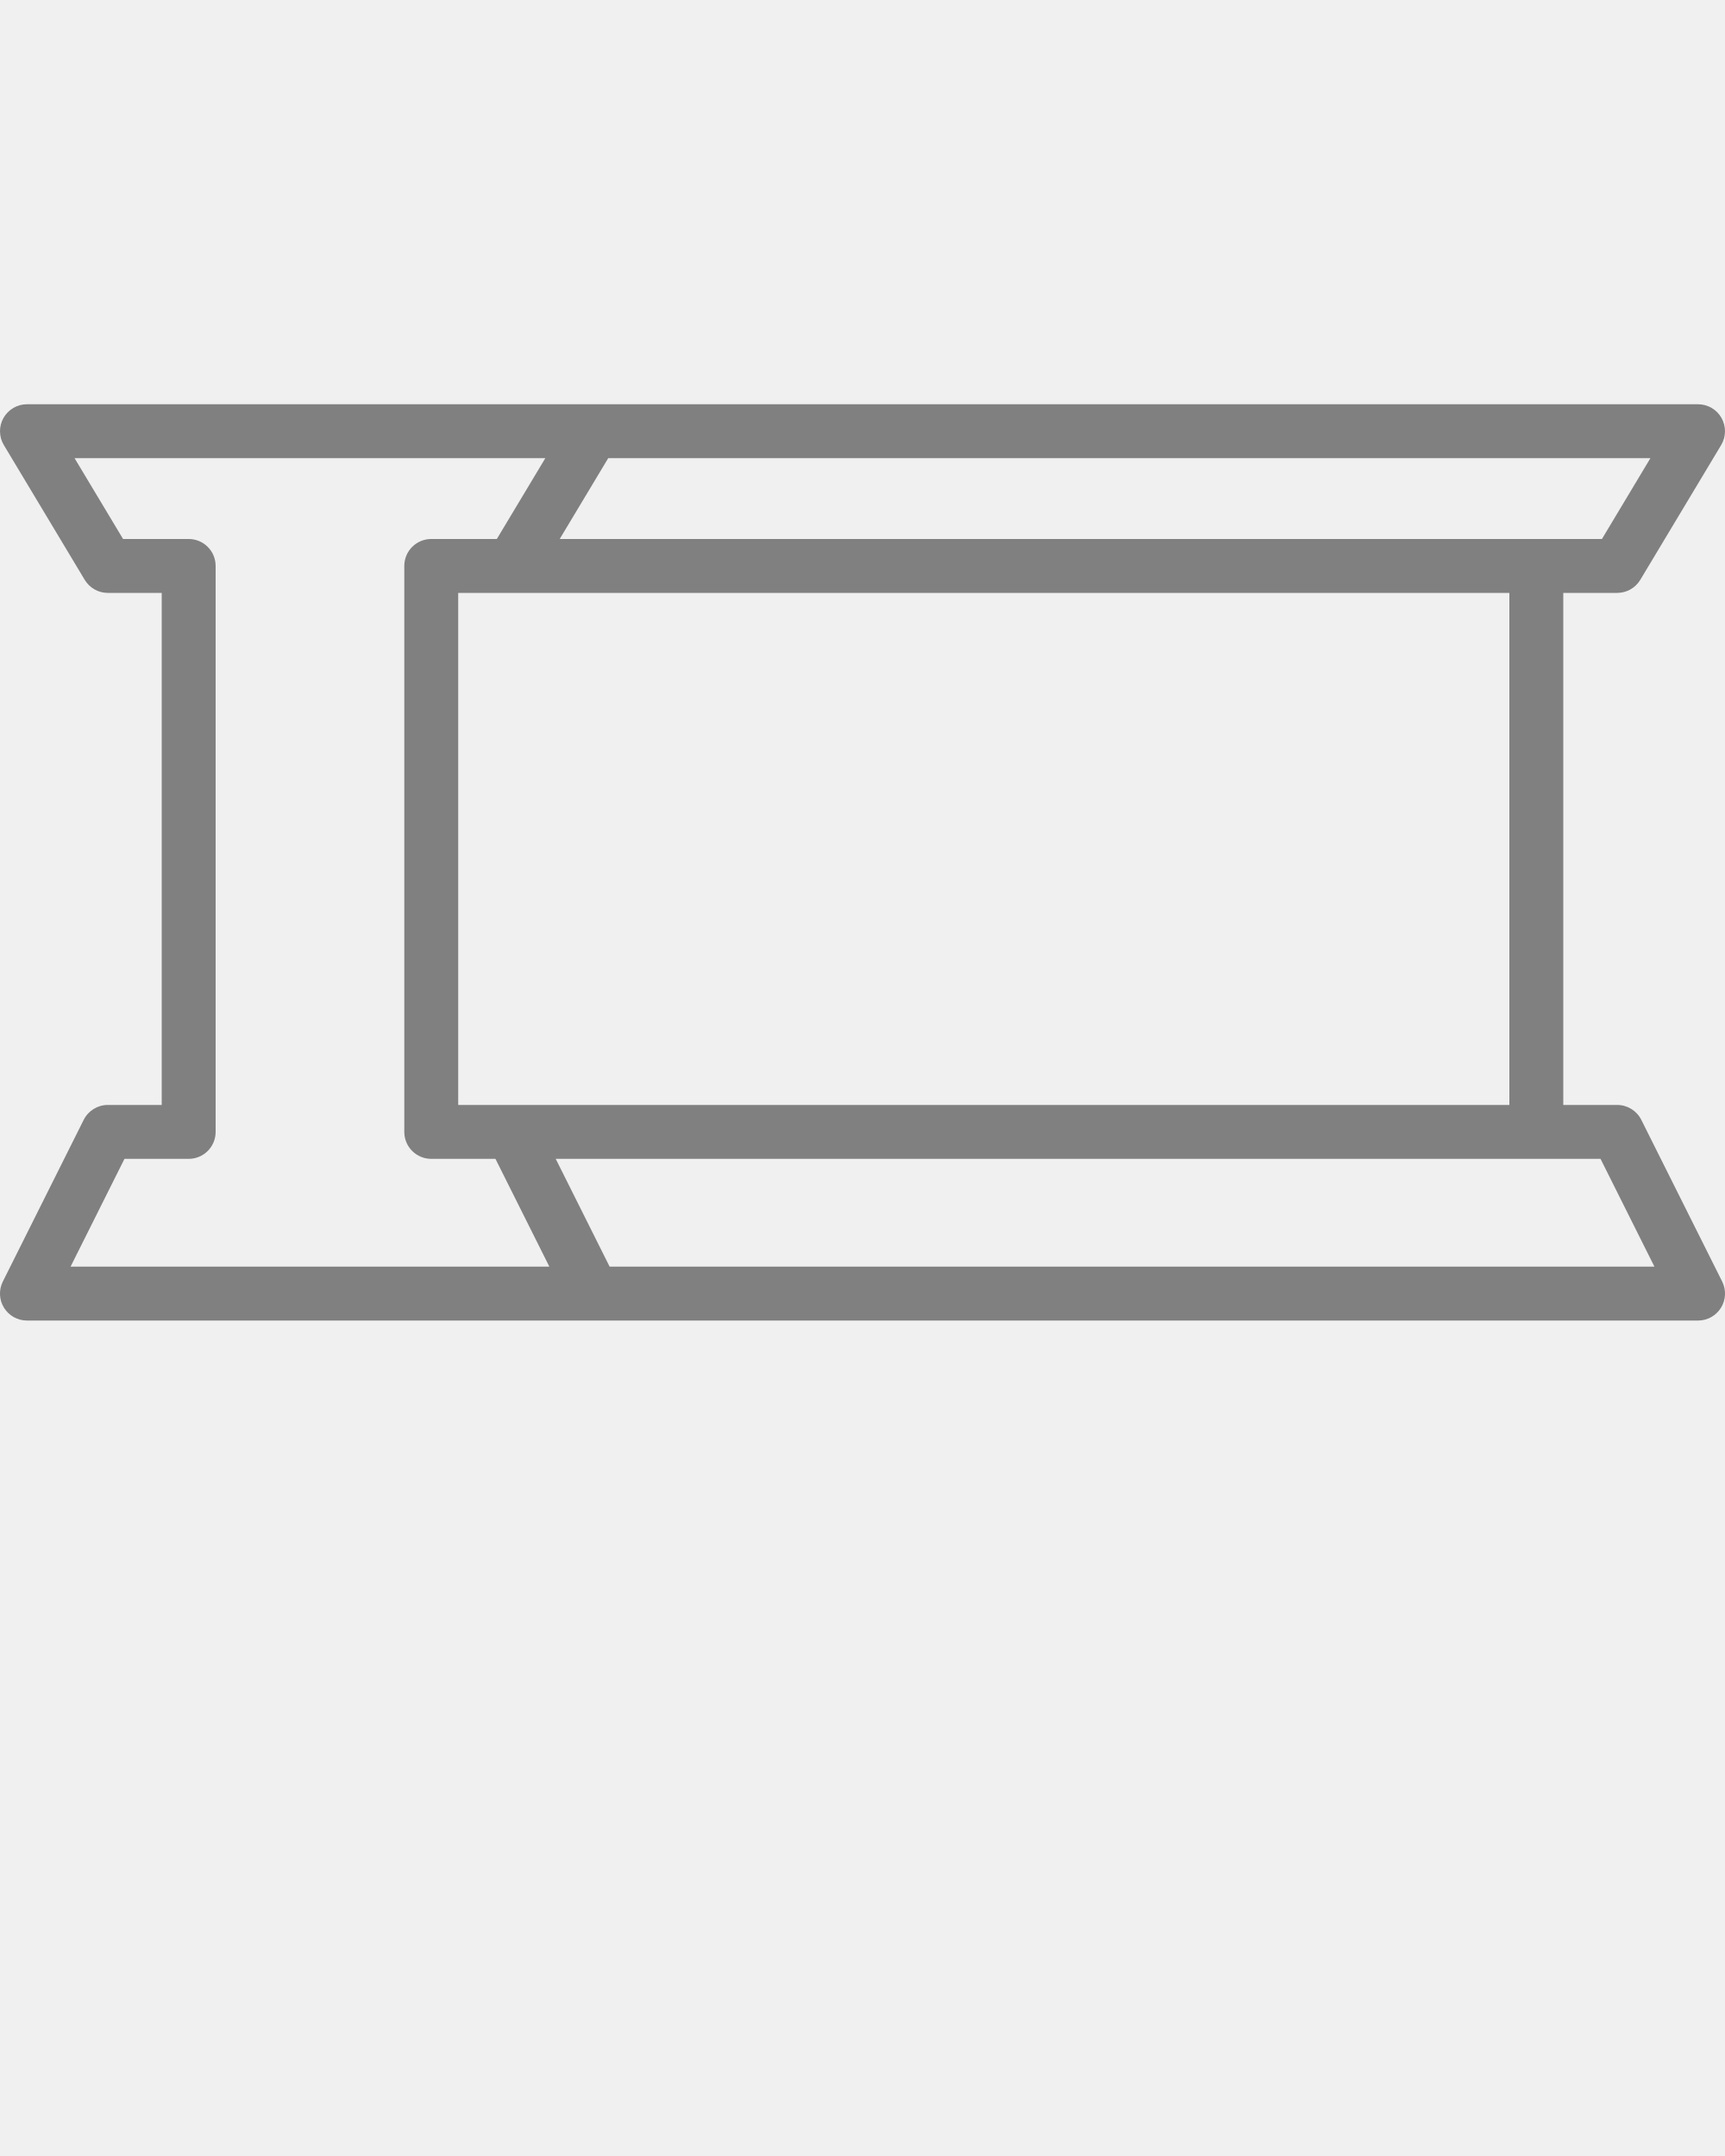
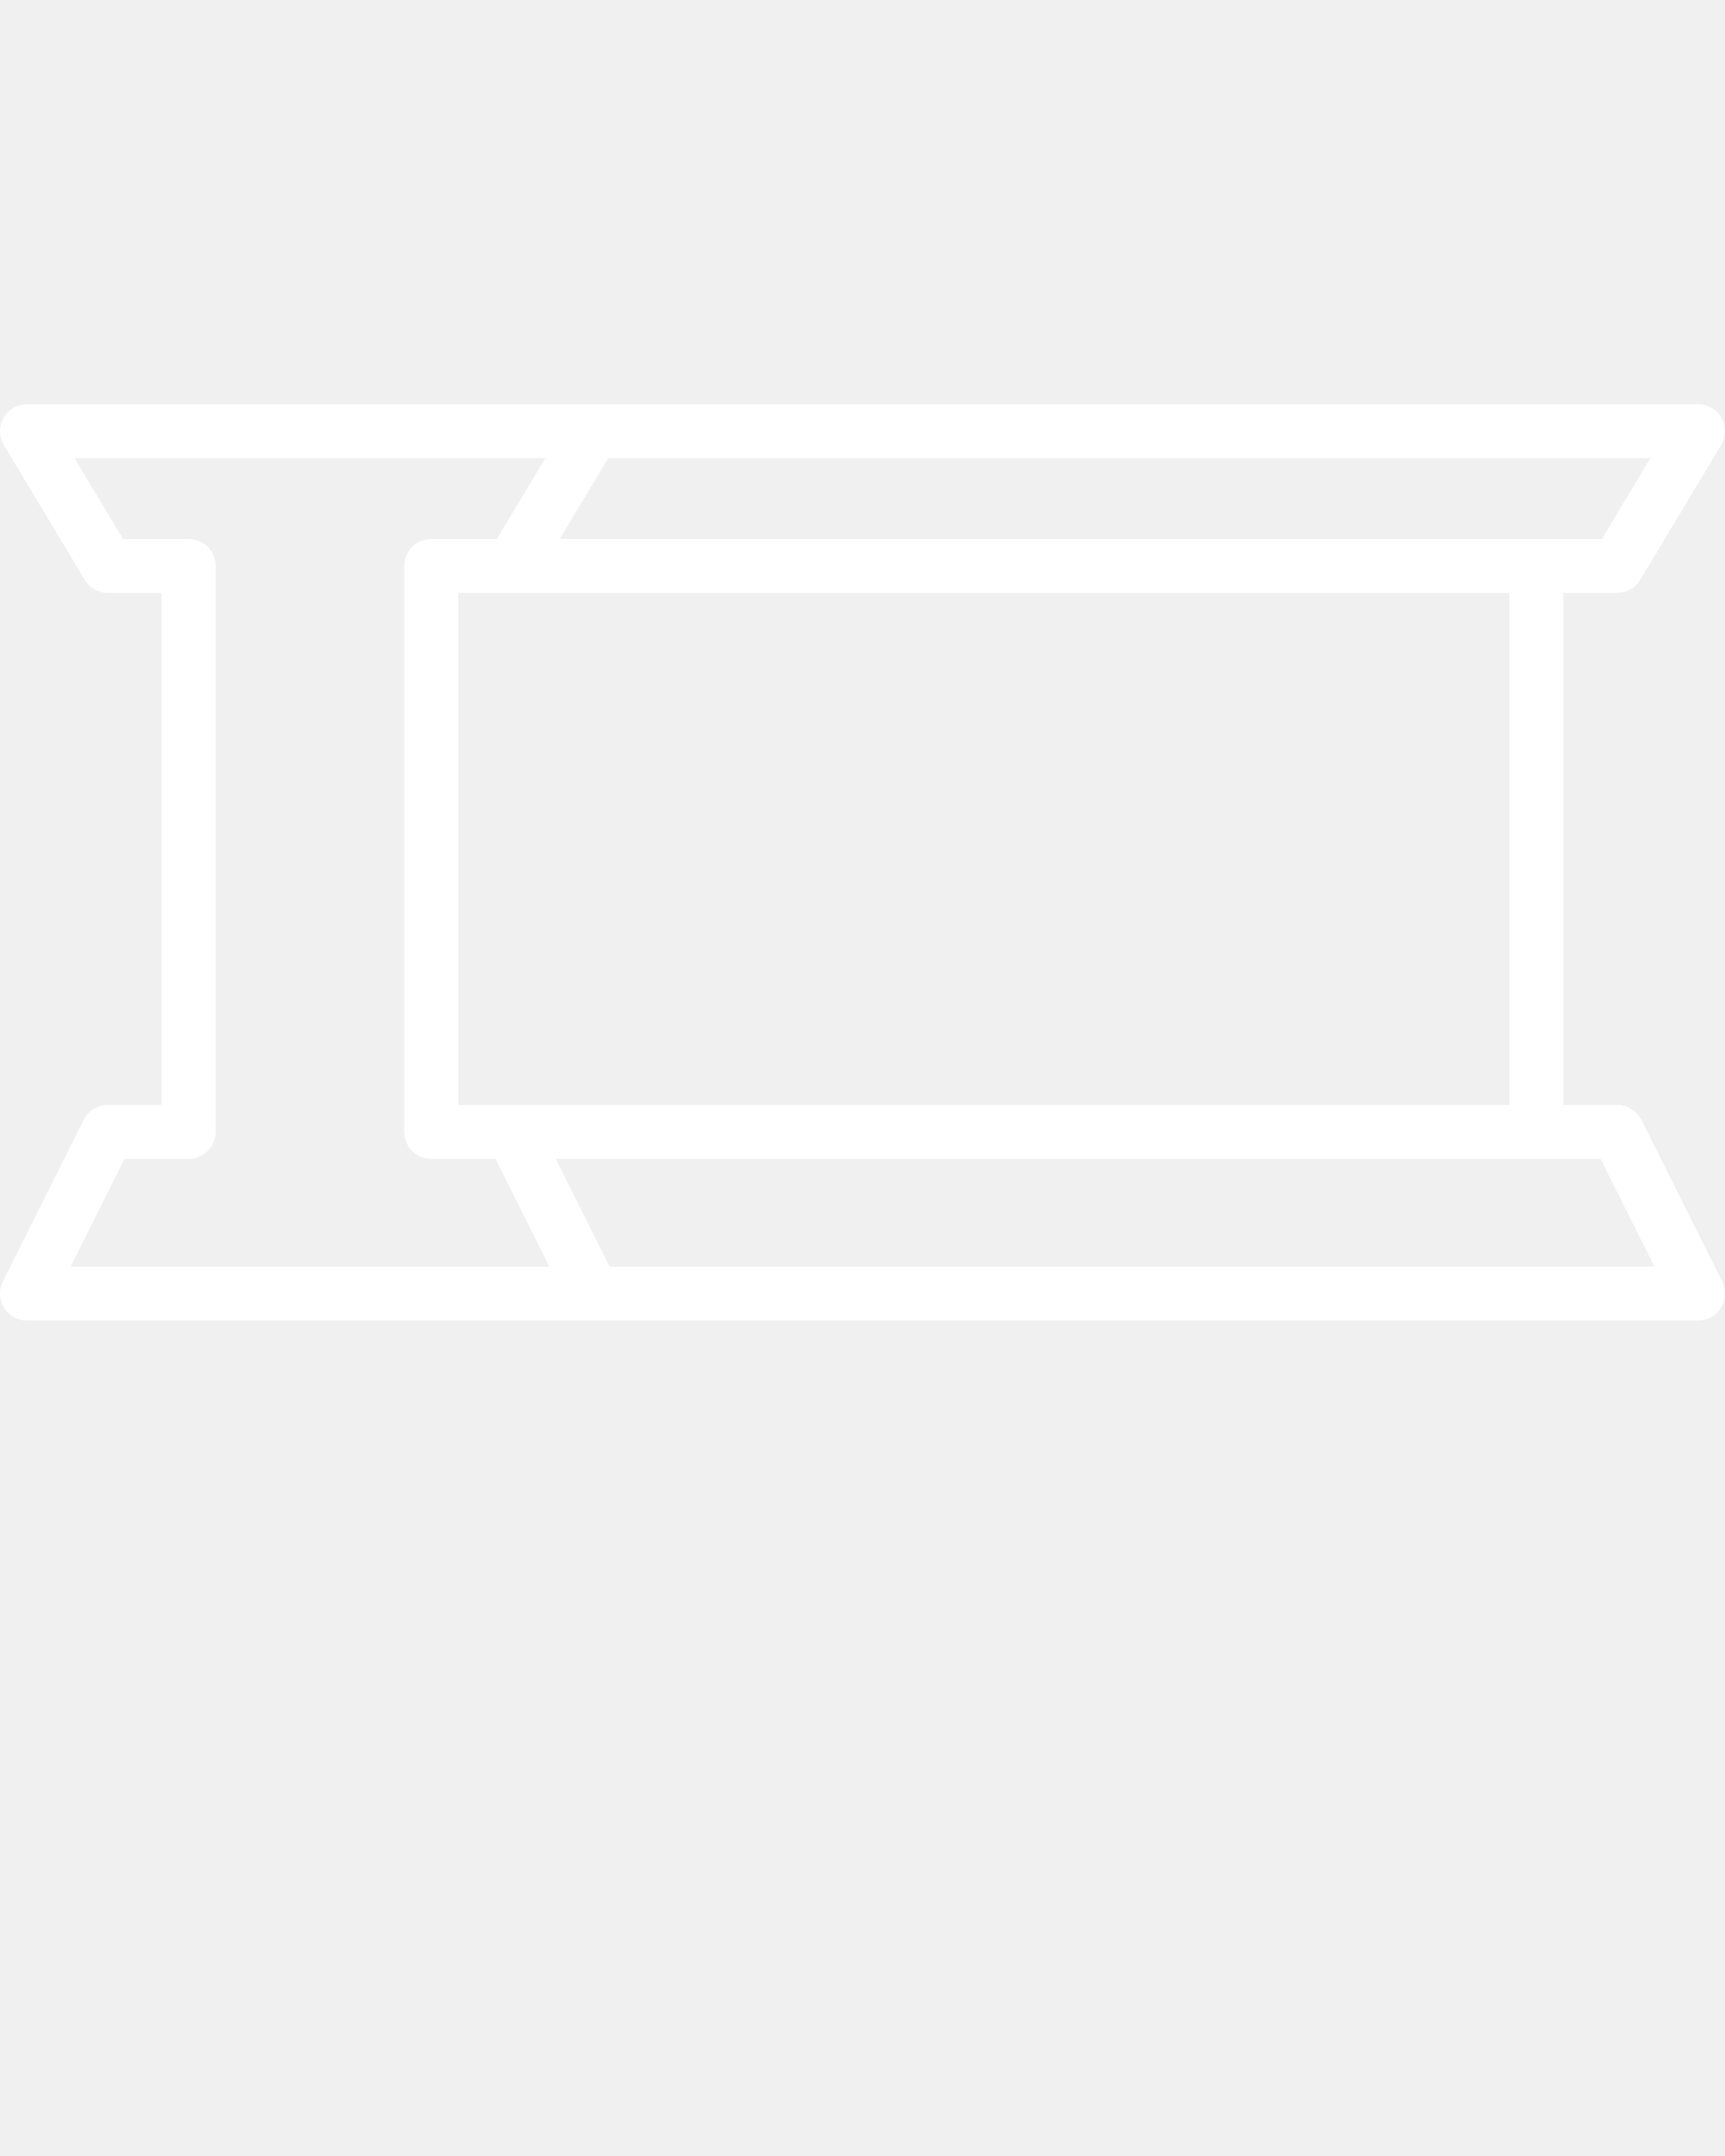
<svg xmlns="http://www.w3.org/2000/svg" version="1.1" x="0px" y="0px" viewBox="0 0 64 80" style="enable-background:new 0 0 64 64;" xml:space="preserve" id="svg1961">
  <defs id="defs1965" />
  <style type="text/css" id="style1951">
	.st0{display:none;}
	.st1{display:inline;}
</style>
  <g id="g1955" style="fill:#ffffff">
-     <path d="M60.895,41.553C60.725,41.214,60.379,41,60,41h-2V22h2c0.352,0,0.677-0.185,0.857-0.485l3-5   c0.186-0.309,0.19-0.693,0.013-1.008C63.692,15.193,63.36,15,63,15H22H1c-0.36,0-0.692,0.193-0.87,0.507   c-0.178,0.314-0.173,0.699,0.013,1.008l3,5C3.323,21.815,3.648,22,4,22h2v19H4c-0.379,0-0.725,0.214-0.895,0.553l-3,6   c-0.155,0.31-0.139,0.678,0.044,0.973S0.653,49,1,49h21h41c0.347,0,0.668-0.18,0.851-0.475s0.199-0.663,0.044-0.973L60.895,41.553z    M19,41h-2V22h2h37v19H19z M59.434,20H57H20.766l1.8-3h38.667L59.434,20z M2.618,47l2-4H7c0.553,0,1-0.447,1-1V21   c0-0.553-0.447-1-1-1H4.566l-1.8-3h17.467l-1.8,3H16c-0.553,0-1,0.447-1,1v21c0,0.553,0.447,1,1,1h2.382l2,4H2.618z M22.618,47   l-2-4H57h2.382l2,4H22.618z" id="path1953" style="fill:#808080" />
+     <path d="M60.895,41.553C60.725,41.214,60.379,41,60,41h-2V22h2c0.352,0,0.677-0.185,0.857-0.485l3-5   c0.186-0.309,0.19-0.693,0.013-1.008C63.692,15.193,63.36,15,63,15H22H1c-0.36,0-0.692,0.193-0.87,0.507   c-0.178,0.314-0.173,0.699,0.013,1.008l3,5C3.323,21.815,3.648,22,4,22h2v19H4c-0.379,0-0.725,0.214-0.895,0.553l-3,6   c-0.155,0.31-0.139,0.678,0.044,0.973S0.653,49,1,49h21h41c0.347,0,0.668-0.18,0.851-0.475s0.199-0.663,0.044-0.973L60.895,41.553z    M19,41h-2V22h2h37v19H19z M59.434,20H57H20.766l1.8-3h38.667L59.434,20z M2.618,47l2-4H7c0.553,0,1-0.447,1-1V21   c0-0.553-0.447-1-1-1H4.566l-1.8-3h17.467l-1.8,3H16c-0.553,0-1,0.447-1,1v21c0,0.553,0.447,1,1,1h2.382l2,4H2.618z M22.618,47   l-2-4H57h2.382l2,4H22.618z" id="path1953" style="fill:#ffffff" />
  </g>
</svg>
